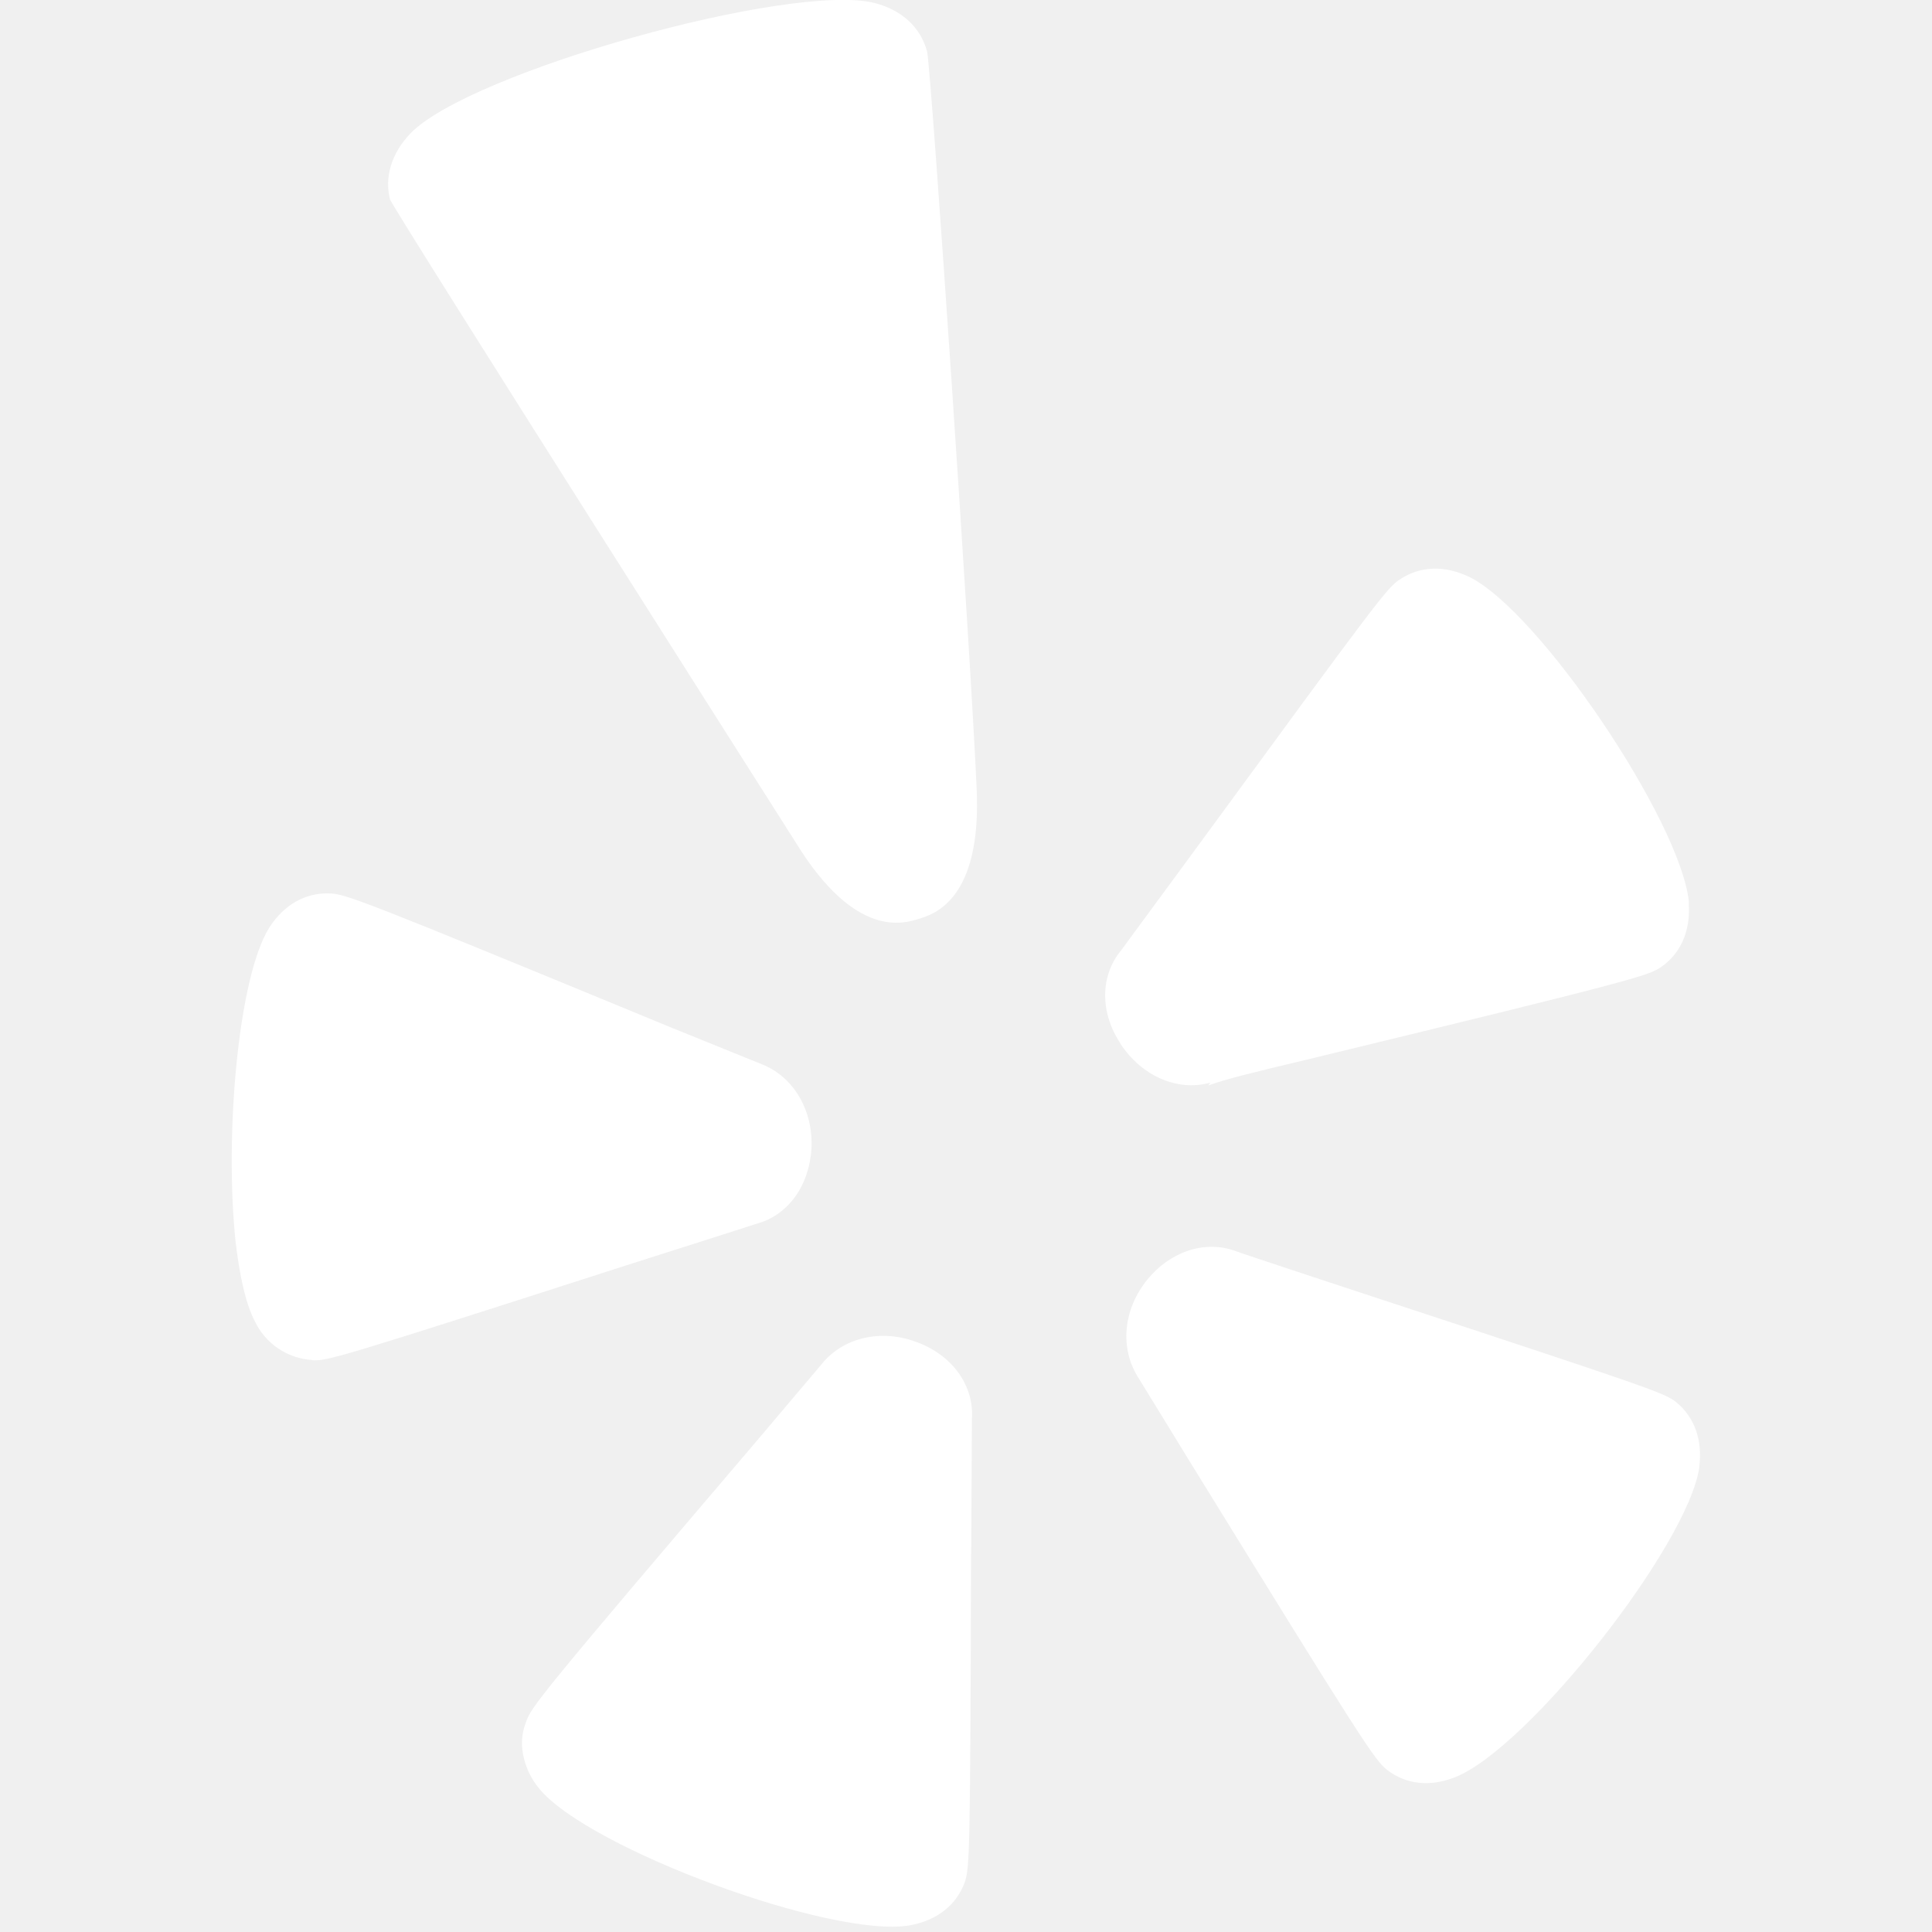
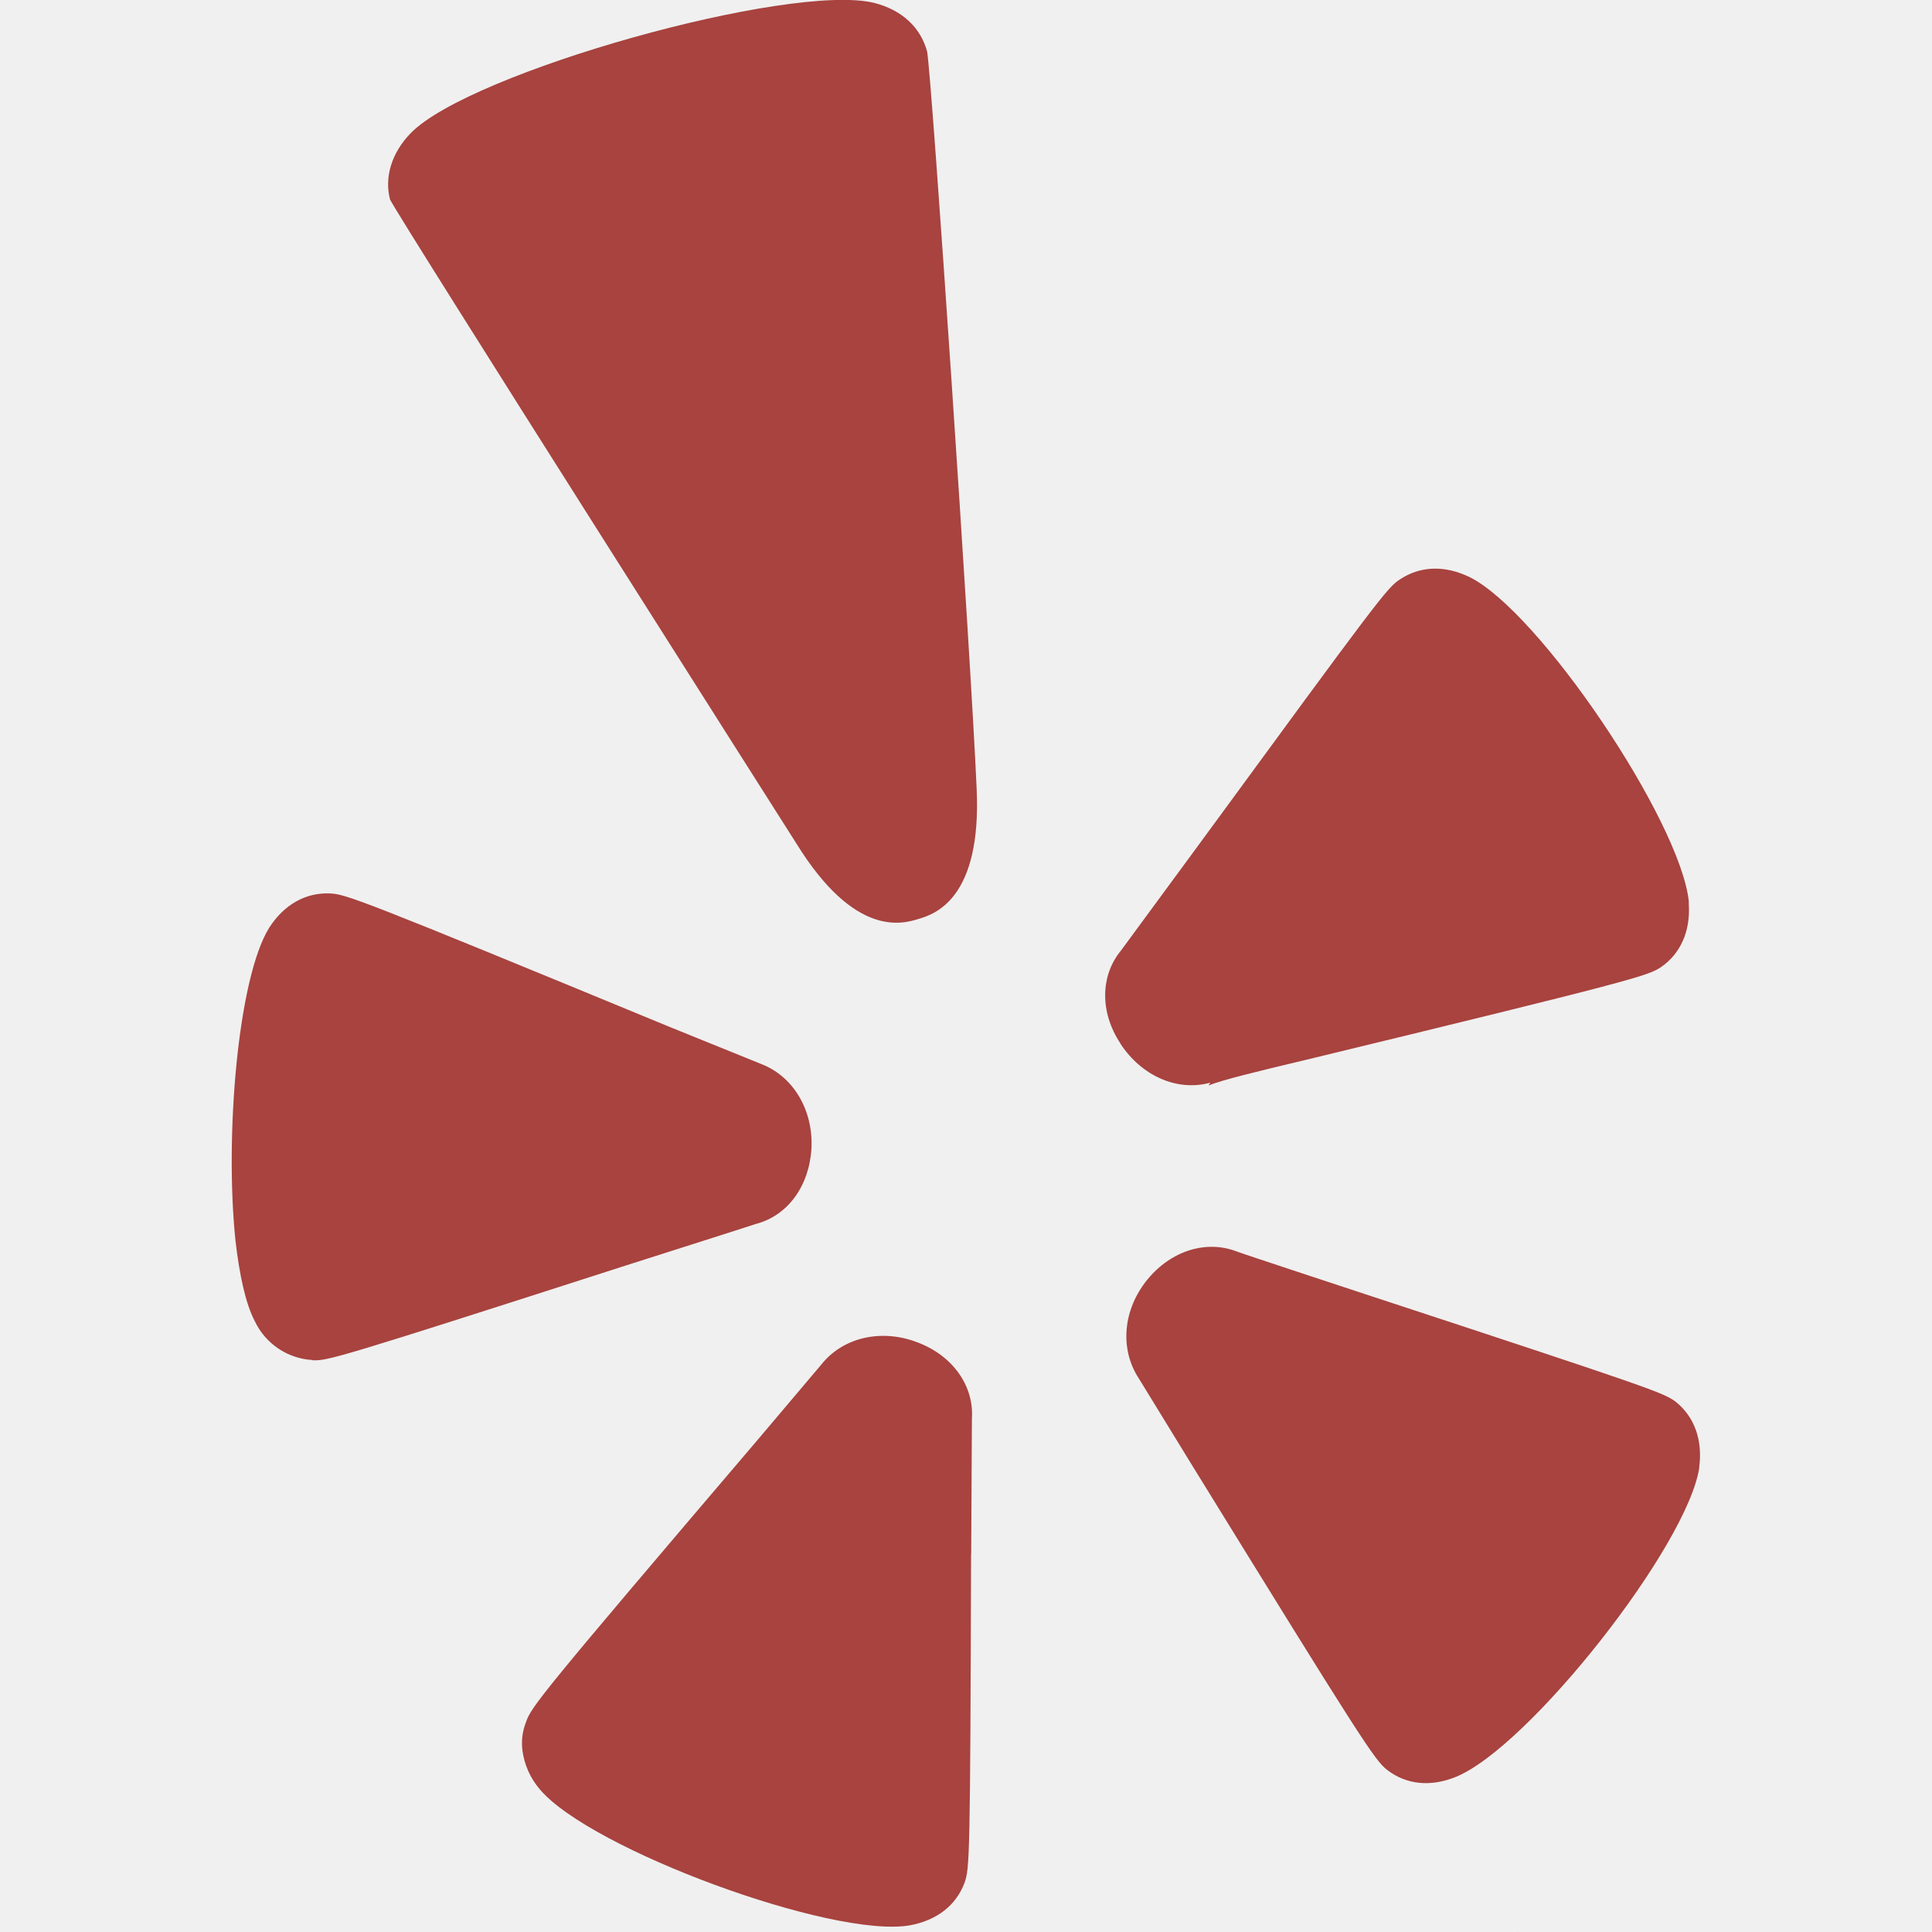
- <svg xmlns="http://www.w3.org/2000/svg" viewBox="0 0 16 16" fill-rule="evenodd" clip-rule="evenodd" stroke-linejoin="round" stroke-miterlimit="1.414" fill="#fff">
+ <svg xmlns="http://www.w3.org/2000/svg" viewBox="0 0 16 16" fill-rule="evenodd" clip-rule="evenodd" stroke-linejoin="round" stroke-miterlimit="1.414" fill="hsla(2,57%,40%,.9)">
  <path d="M14.073 12.152c-.094.646-1.414 2.323-2.02 2.565-.207.083-.408.063-.566-.06-.103-.08-.21-.244-1.633-2.552l-.422-.688c-.162-.247-.132-.572.07-.82.197-.24.487-.33.74-.233.014.008 1.065.354 1.065.354 2.392.786 2.47.816 2.572.892.154.124.223.317.193.542zM9.278 8.64c-.17-.257-.167-.56.007-.77l.666-.906c1.457-1.99 1.535-2.095 1.64-2.164.17-.114.373-.12.577-.022.578.282 1.748 2.02 1.818 2.687v.023c.014.227-.07.412-.233.523-.108.07-.212.106-2.933.765-.437.104-.678.163-.812.213l.015-.023c-.272.076-.57-.055-.745-.324zm-1.67-1.03c-.13.04-.526.163-1.013-.625 0 0-3.288-5.174-3.365-5.333-.047-.18.01-.383.17-.548.49-.507 3.145-1.25 3.84-1.08.227.058.383.2.438.403.04.223.363 5.024.41 6.1.044.92-.35 1.044-.48 1.083zm.434 5.262c-.007 2.517-.012 2.6-.054 2.72-.07.188-.23.312-.454.353-.64.11-2.645-.63-3.063-1.126a.618.618 0 0 1-.145-.327.472.472 0 0 1 .03-.23c.043-.127.118-.225 1.922-2.342l.526-.622c.18-.225.5-.296.797-.18.29.11.466.36.448.63l-.006 1.124zm-5.456-1.609a.563.563 0 0 1-.476-.322c-.075-.142-.127-.38-.16-.667-.09-.868.02-2.176.28-2.592.122-.19.3-.29.497-.283.13.002.246.044 2.82 1.106l.753.305c.27.102.437.384.42.704-.02.312-.198.555-.463.623-.005.003-1.07.342-1.07.342-2.394.77-2.473.792-2.6.786zm9.986 4.735h-.002l-.004.002.006-.002z" />
</svg>
